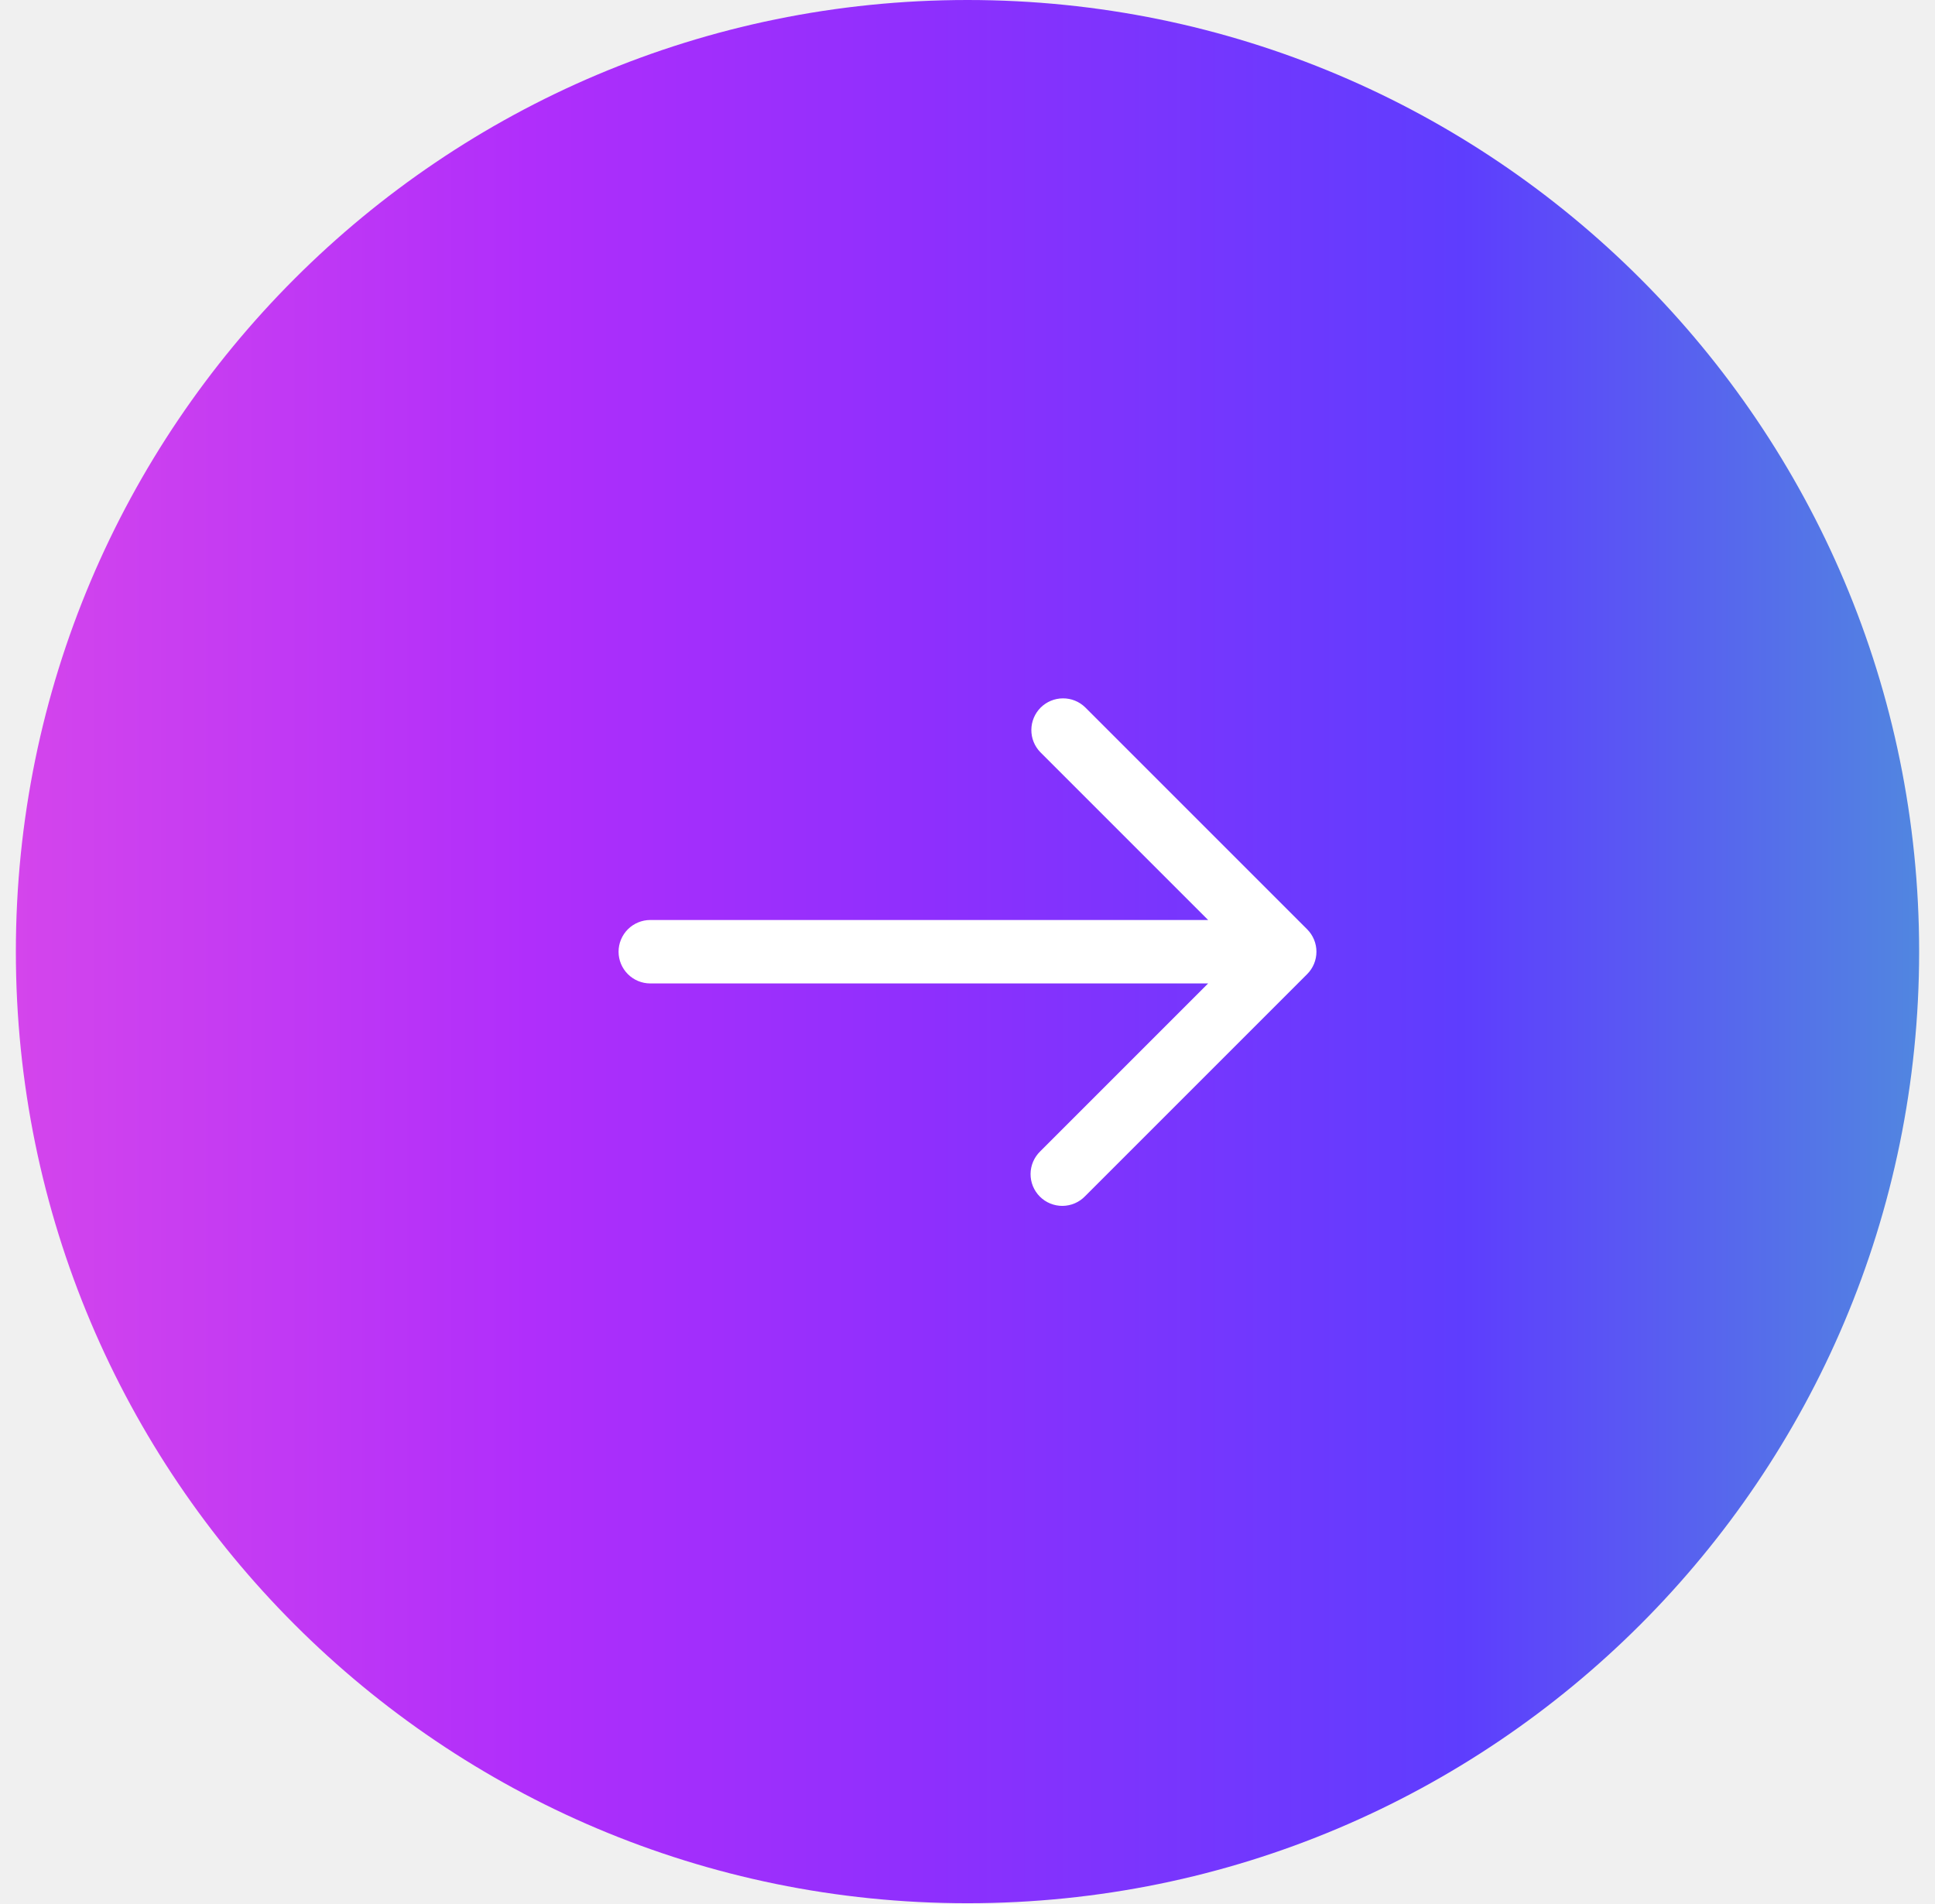
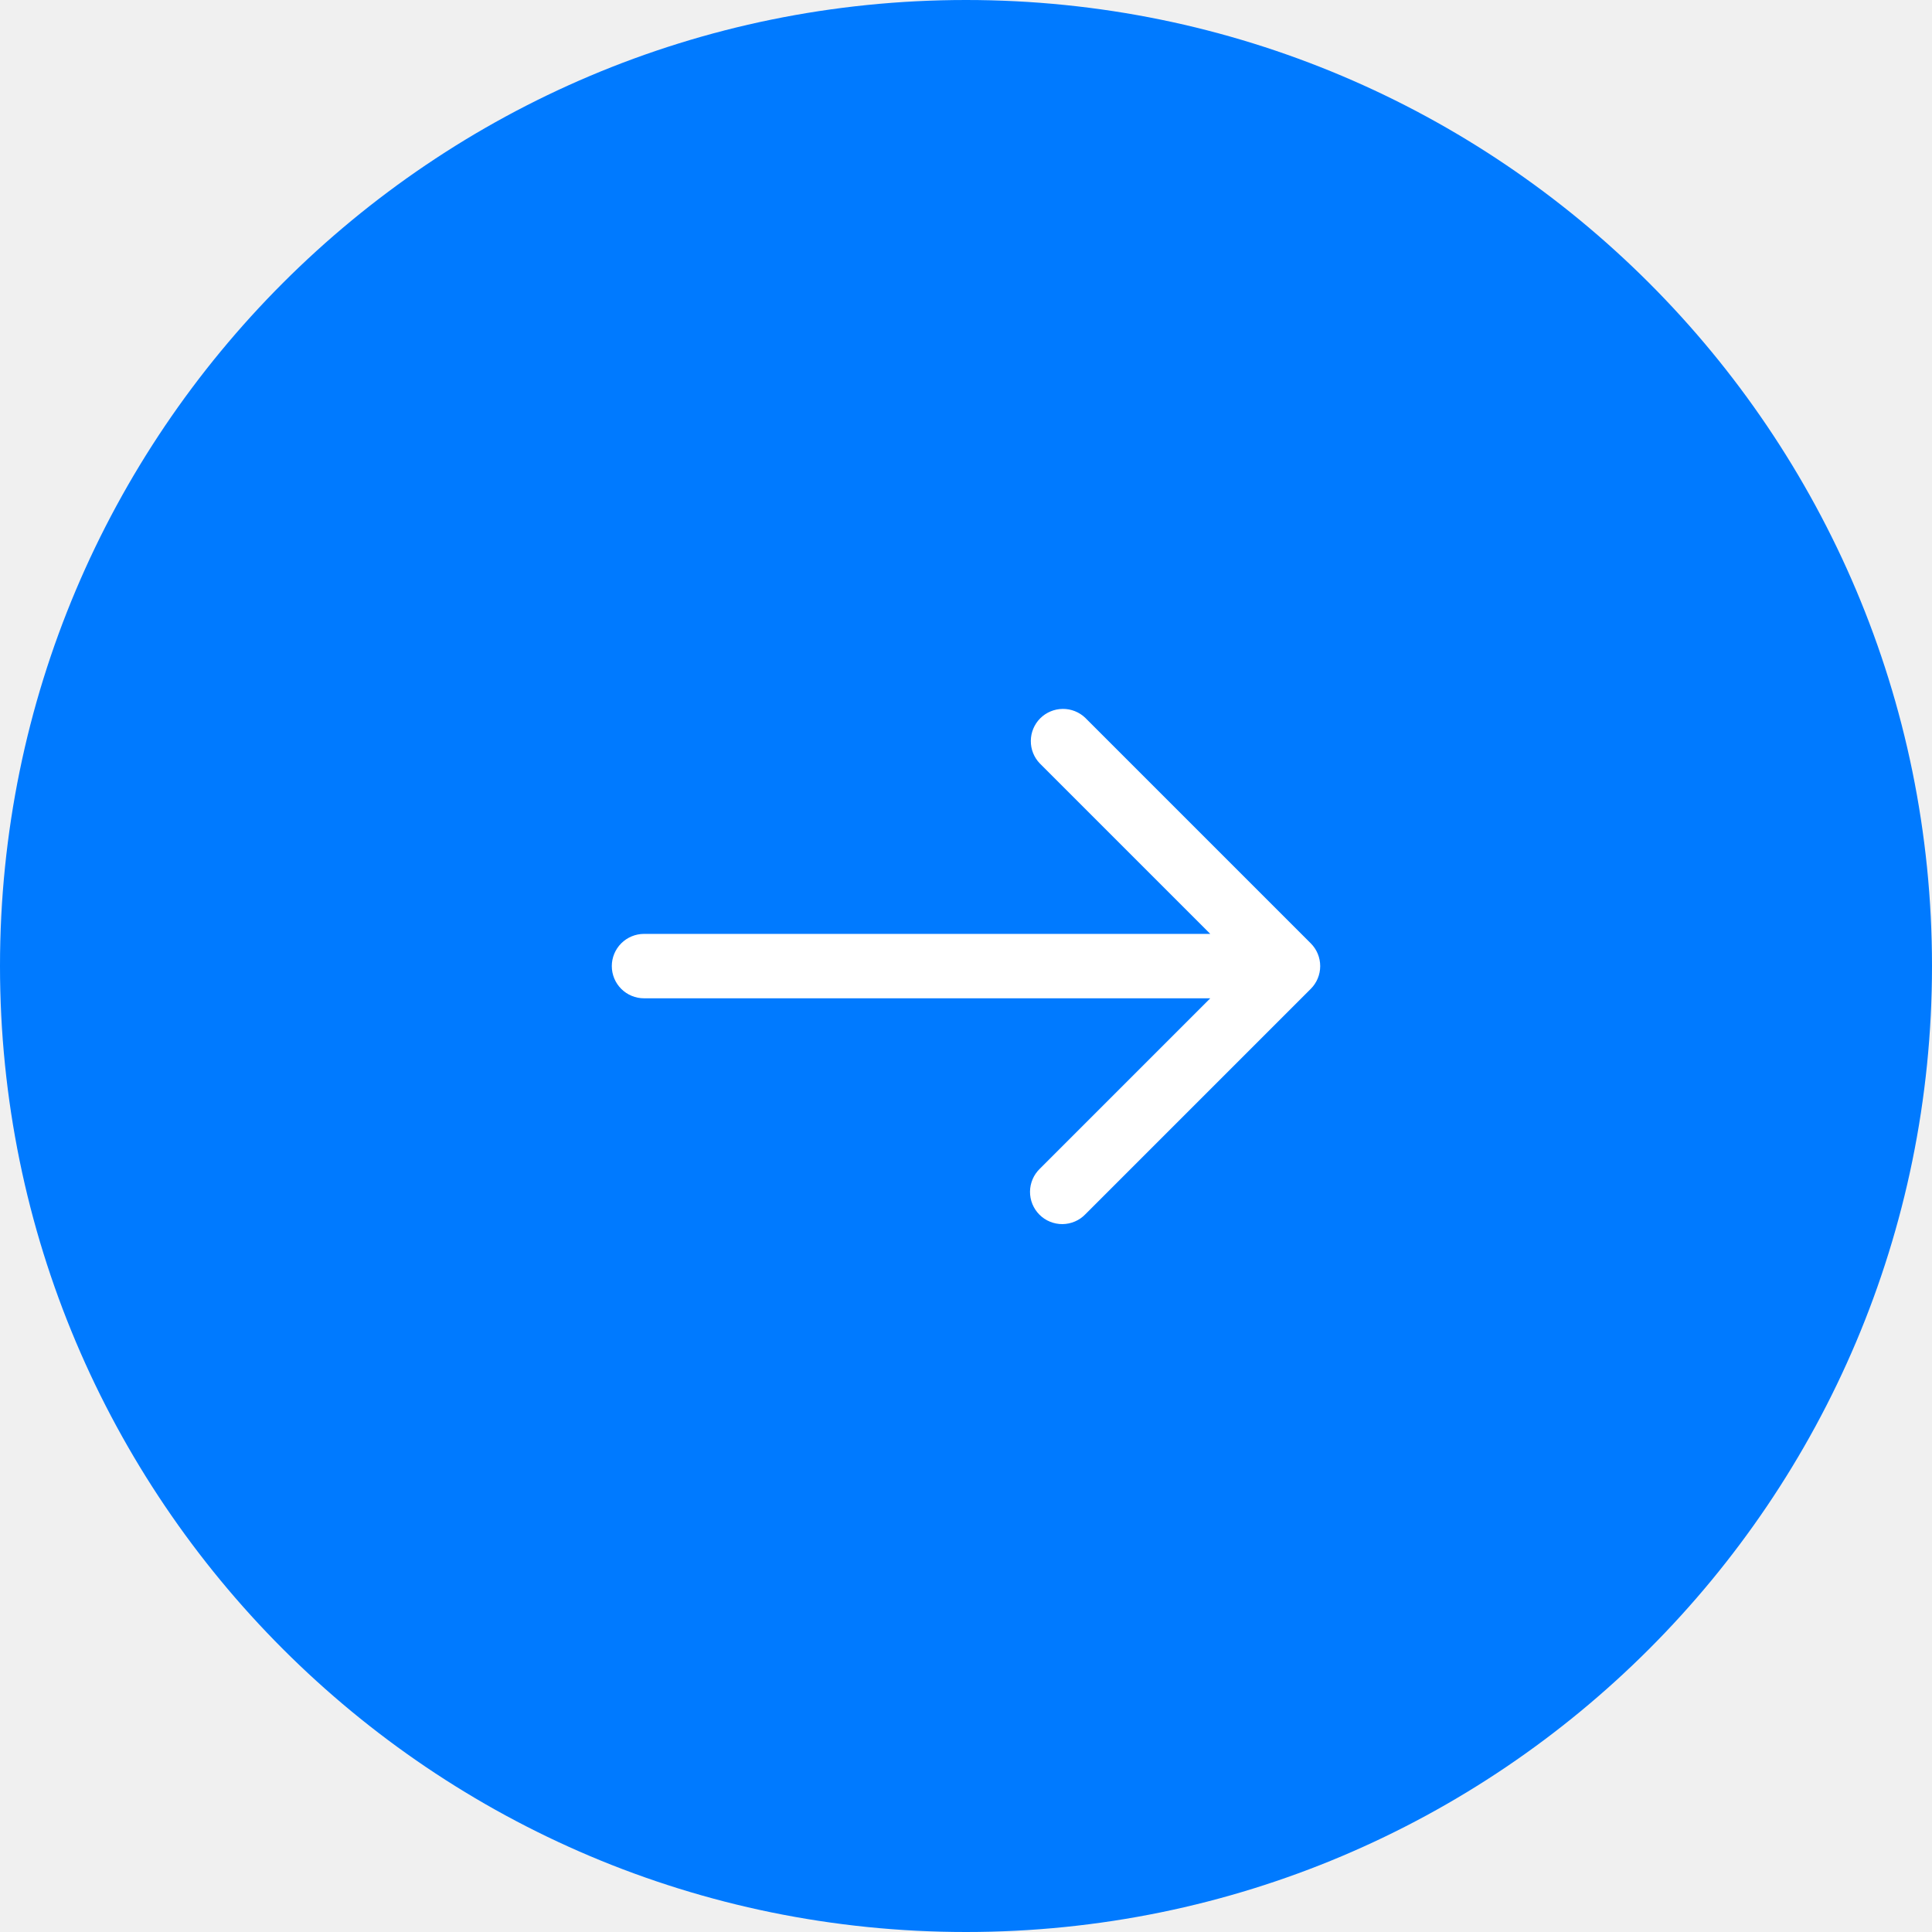
- <svg xmlns="http://www.w3.org/2000/svg" width="61" height="60" viewBox="0 0 61 60" fill="none">
-   <rect x="0.5" width="60" height="60" rx="30" fill="url(#paint0_linear_19690_28843)" />
-   <path d="M20.5 31.003L38.086 31.003L32.793 36.296C32.698 36.389 32.621 36.499 32.569 36.621C32.517 36.743 32.489 36.874 32.488 37.007C32.487 37.14 32.512 37.271 32.562 37.394C32.613 37.517 32.687 37.629 32.781 37.723C32.875 37.817 32.986 37.891 33.109 37.941C33.232 37.991 33.364 38.017 33.497 38.016C33.629 38.014 33.761 37.987 33.883 37.934C34.005 37.882 34.115 37.806 34.207 37.71L41.207 30.71C41.395 30.523 41.5 30.268 41.5 30.003C41.5 29.738 41.395 29.484 41.207 29.296L34.207 22.296C34.019 22.114 33.766 22.013 33.504 22.016C33.242 22.018 32.991 22.123 32.805 22.308C32.62 22.494 32.515 22.745 32.513 23.007C32.51 23.269 32.611 23.522 32.793 23.71L38.086 29.003L20.5 29.003C20.235 29.003 19.981 29.109 19.793 29.296C19.606 29.484 19.5 29.738 19.5 30.003C19.5 30.269 19.606 30.523 19.793 30.71C19.981 30.898 20.235 31.003 20.5 31.003Z" fill="white" />
-   <defs>
-     <linearGradient id="paint0_linear_19690_28843" x1="0.5" y1="30" x2="60.5" y2="30" gradientUnits="userSpaceOnUse">
-       <stop stop-color="#D445EC" />
-       <stop offset="0.27" stop-color="#B02EFB" />
-       <stop offset="0.48" stop-color="#8E2FFD" />
-       <stop offset="0.76" stop-color="#5E3DFE" />
-       <stop offset="1" stop-color="#5186E0" />
-     </linearGradient>
-   </defs>
+ <svg xmlns="http://www.w3.org/2000/svg" width="60" height="60" viewBox="0 0 60 60" fill="none">
+   <rect width="60" height="60" rx="30" fill="#007AFF" />
+   <path d="M20 31.003L37.586 31.003L32.293 36.296C32.198 36.389 32.121 36.499 32.069 36.621C32.017 36.743 31.989 36.874 31.988 37.007C31.987 37.14 32.012 37.271 32.062 37.394C32.113 37.517 32.187 37.629 32.281 37.723C32.375 37.817 32.486 37.891 32.609 37.941C32.732 37.991 32.864 38.017 32.997 38.016C33.129 38.014 33.261 37.987 33.383 37.934C33.505 37.882 33.615 37.806 33.707 37.71L40.707 30.71C40.895 30.523 41 30.268 41 30.003C41 29.738 40.895 29.484 40.707 29.296L33.707 22.296C33.519 22.114 33.266 22.013 33.004 22.016C32.742 22.018 32.491 22.123 32.305 22.308C32.12 22.494 32.015 22.745 32.013 23.007C32.01 23.269 32.111 23.522 32.293 23.71L37.586 29.003L20 29.003C19.735 29.003 19.481 29.109 19.293 29.296C19.106 29.484 19 29.738 19 30.003C19 30.269 19.106 30.523 19.293 30.71C19.481 30.898 19.735 31.003 20 31.003Z" fill="white" />
</svg>
